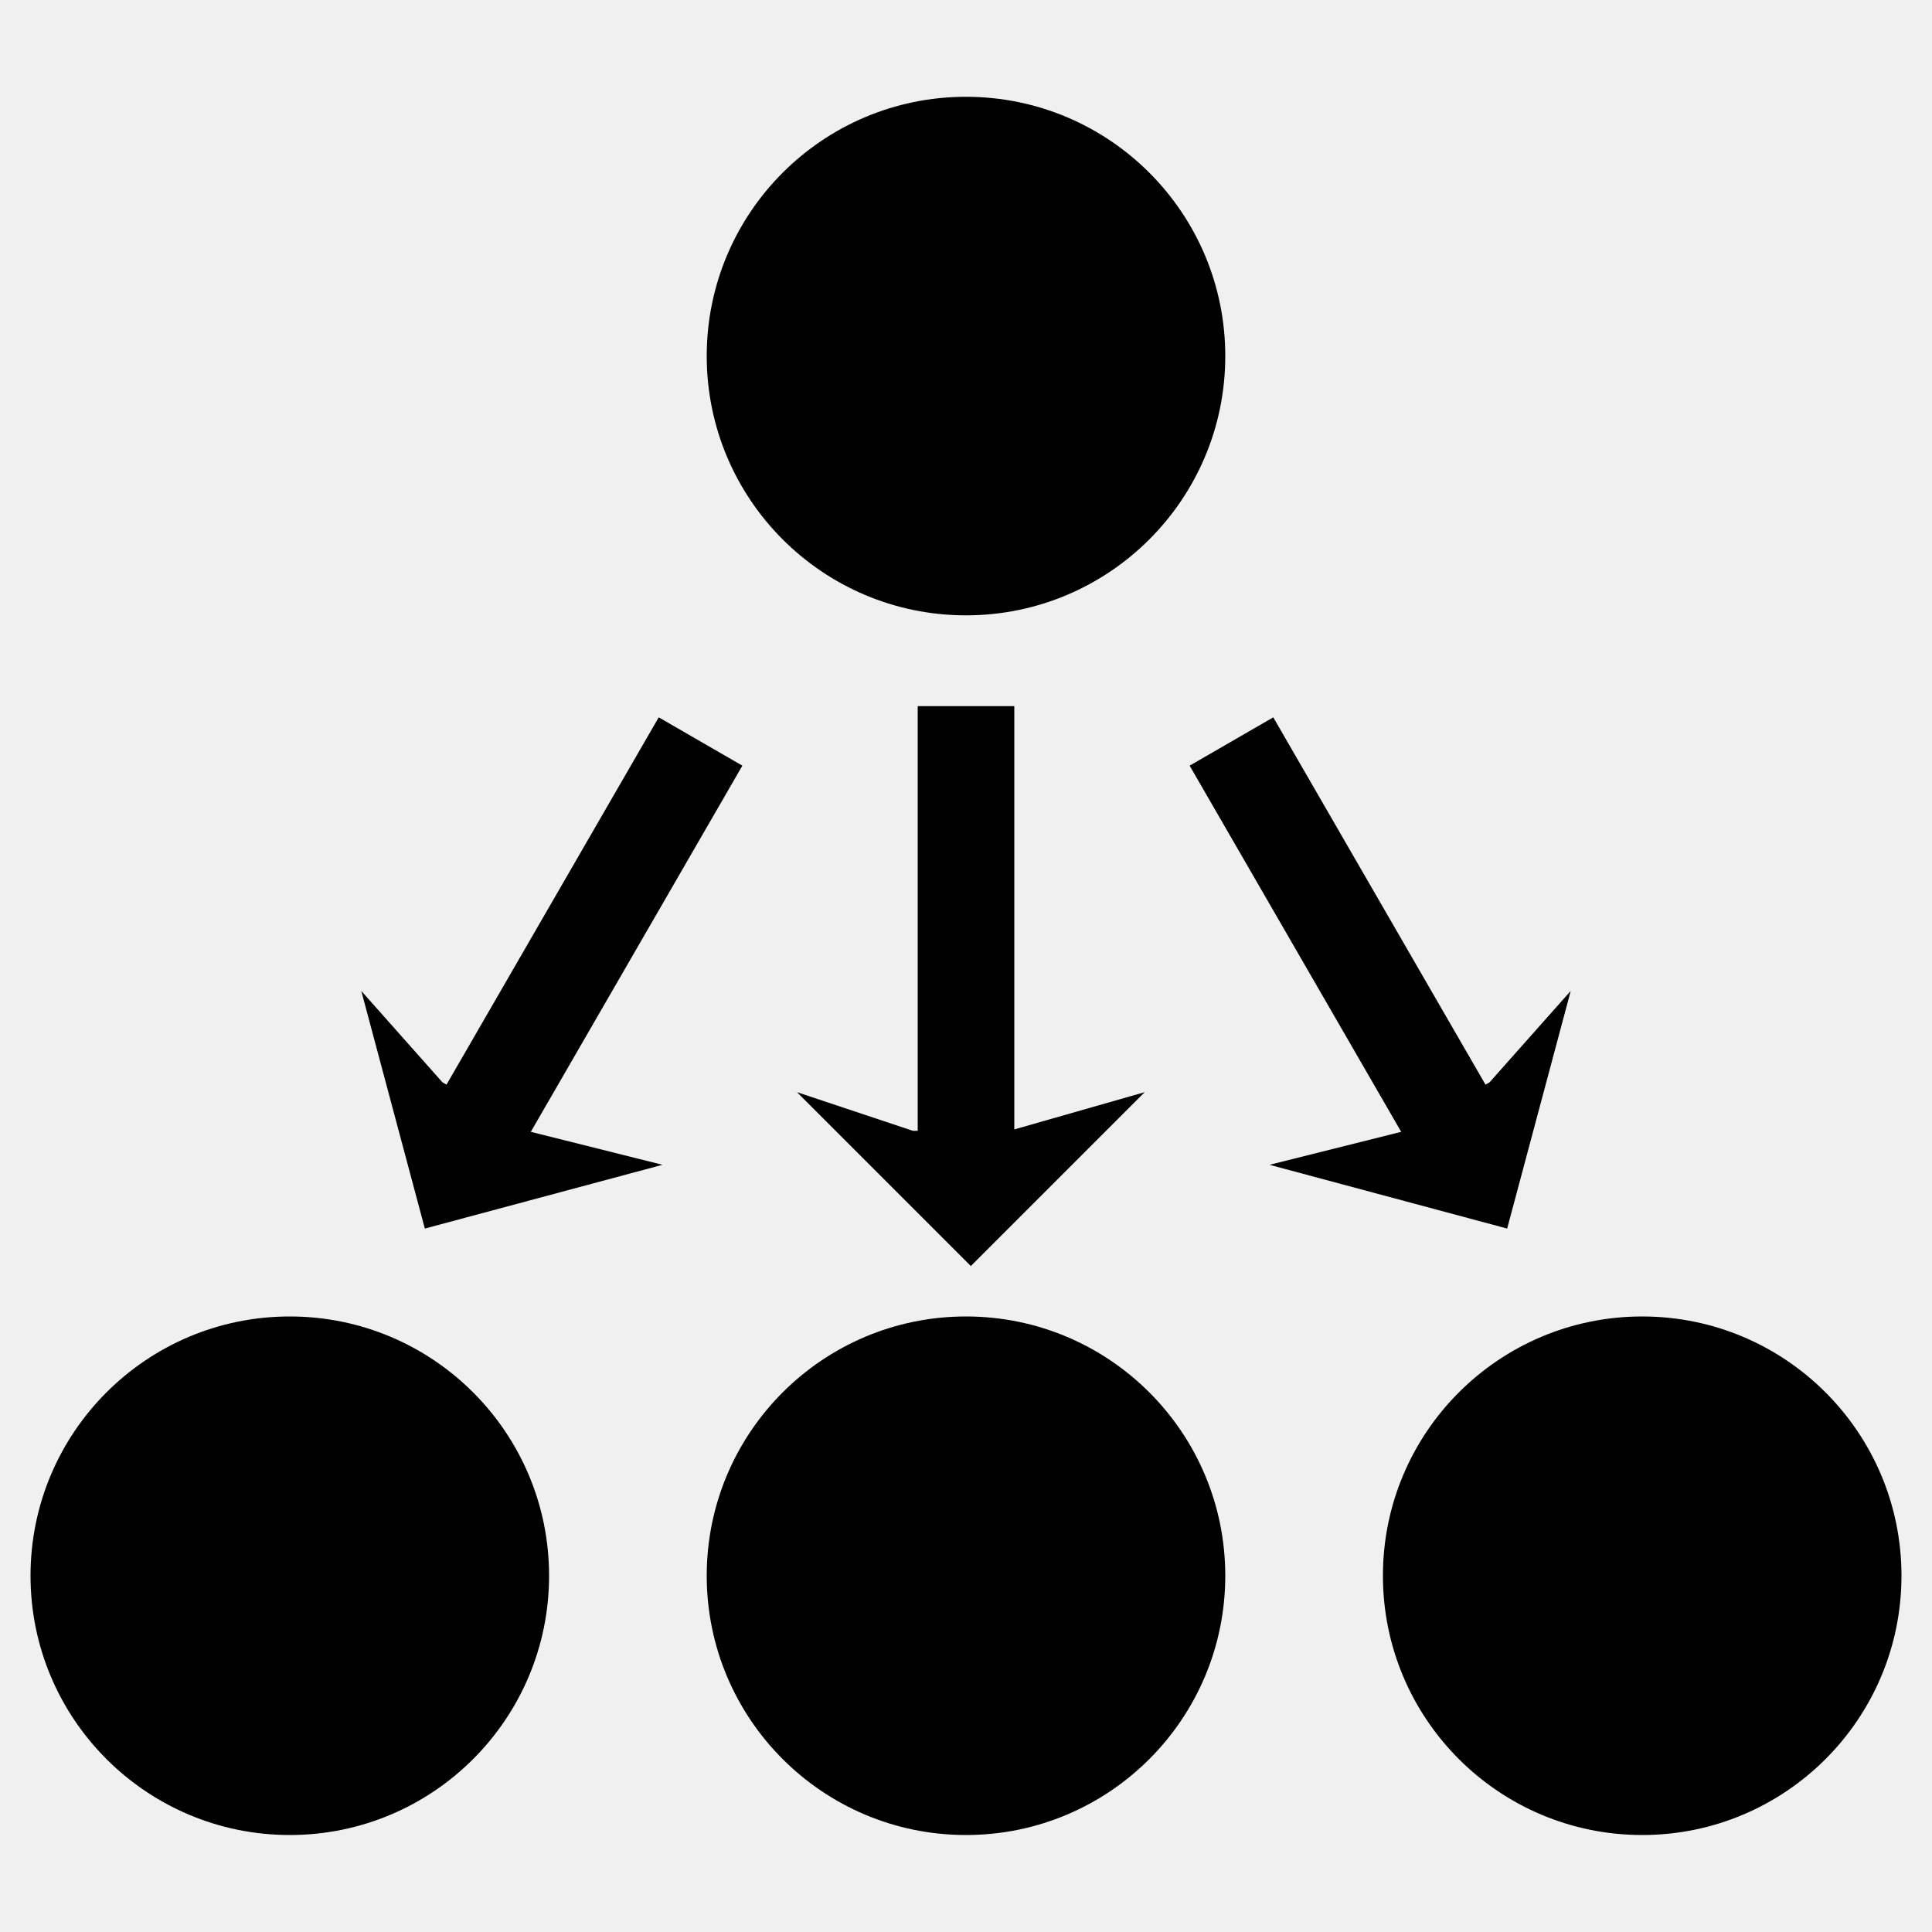
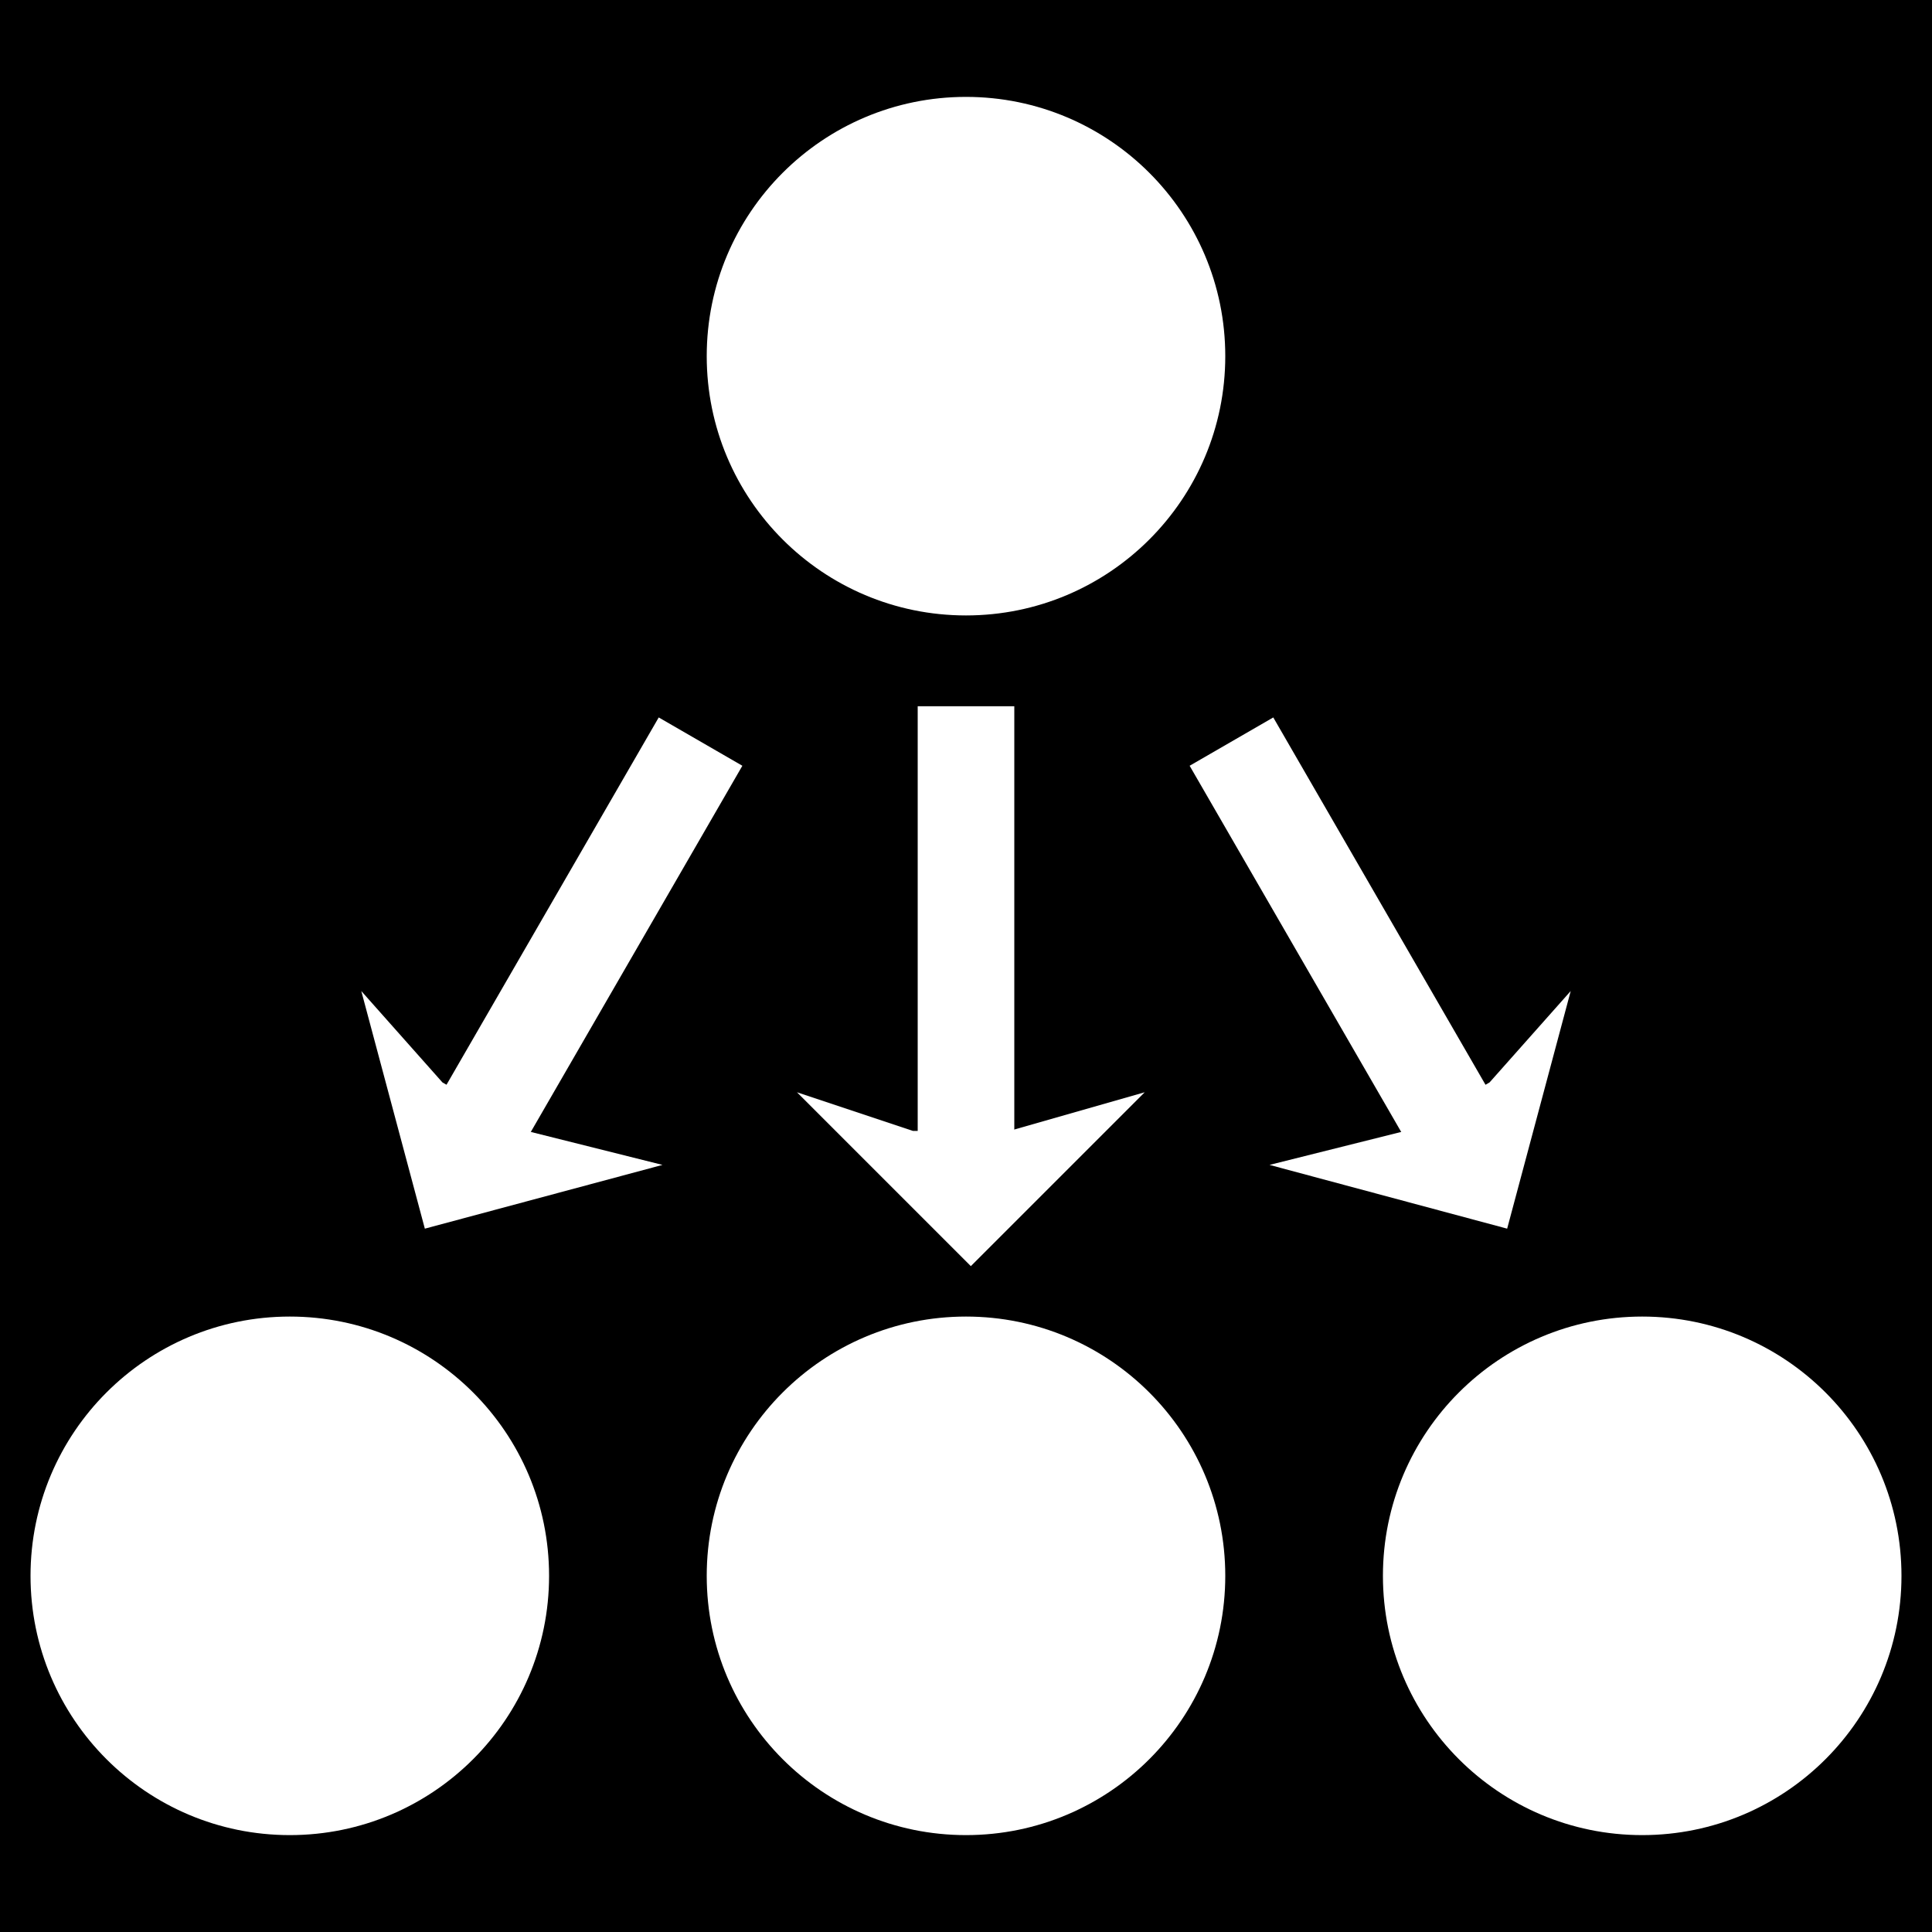
- <svg xmlns="http://www.w3.org/2000/svg" width="100" height="100">
-   <g transform="translate(-5 -932.05)">
-     <circle r="13.42" cy="950.48" cx="55" fill-rule="evenodd" paint-order="fill markers stroke" />
-     <circle cx="20" cy="1013.61" r="13.42" fill-rule="evenodd" paint-order="fill markers stroke" />
-     <circle r="13.42" cy="1013.61" cx="55" fill-rule="evenodd" paint-order="fill markers stroke" />
-     <circle cx="90" cy="1013.61" r="13.42" fill-rule="evenodd" paint-order="fill markers stroke" />
-     <path d="M55 993.65V968.6" fill="none" stroke="#000" stroke-width="5" />
-     <path d="M46.25 988.58l6 2h5l7-2-9 9z" fill-rule="evenodd" />
-     <path d="M28.74 992.1l12.52-21.67" fill="none" stroke="#000" stroke-width="5" />
-     <path d="M23.7 983.34l4.2 4.73 4.32 2.5 7.07 1.77-12.3 3.3z" fill-rule="evenodd" />
-     <path d="M81.26 992.1l-12.52-21.67" fill="none" stroke="#000" stroke-width="5" />
-     <path d="M86.3 983.34l-4.2 4.73-4.32 2.5-7.07 1.77 12.3 3.3z" fill-rule="evenodd" />
+ <svg xmlns="http://www.w3.org/2000/svg" width="512" height="512">
+   <path d="M0 0h512v512H0Z" style="display:inline" />
+   <g style="fill:#fff;fill-opacity:1" transform="translate(-25.6 -4772.07)scale(5.12)">
+     <circle cx="55" cy="950.48" r="13.42" fill-rule="evenodd" paint-order="fill markers stroke" style="fill:#fff;fill-opacity:1" />
+     <circle cx="20" cy="1013.61" r="13.42" fill-rule="evenodd" paint-order="fill markers stroke" style="fill:#fff;fill-opacity:1" />
+     <circle cx="55" cy="1013.61" r="13.42" fill-rule="evenodd" paint-order="fill markers stroke" style="fill:#fff;fill-opacity:1" />
+     <circle cx="90" cy="1013.61" r="13.42" fill-rule="evenodd" paint-order="fill markers stroke" style="fill:#fff;fill-opacity:1" />
+     <path fill="none" stroke="#000" stroke-width="5" d="M55 993.65V968.6" style="fill:#fff;fill-opacity:1;stroke:#fff;stroke-opacity:1" />
+     <path fill-rule="evenodd" d="m46.25 988.58 6 2h5l7-2-9 9z" style="fill:#fff;fill-opacity:1" />
+     <path fill="none" stroke="#000" stroke-width="5" d="m28.74 992.1 12.52-21.67" style="fill:#fff;fill-opacity:1;stroke:#fff;stroke-opacity:1" />
+     <path fill-rule="evenodd" d="m23.7 983.34 4.2 4.73 4.32 2.5 7.07 1.77-12.3 3.3z" style="fill:#fff;fill-opacity:1" />
+     <path fill="none" stroke="#000" stroke-width="5" d="m81.26 992.1-12.52-21.67" style="fill:#fff;fill-opacity:1;stroke:#fff;stroke-opacity:1" />
+     <path fill-rule="evenodd" d="m86.3 983.34-4.2 4.73-4.32 2.5-7.07 1.77 12.3 3.3z" style="fill:#fff;fill-opacity:1" />
  </g>
</svg>
